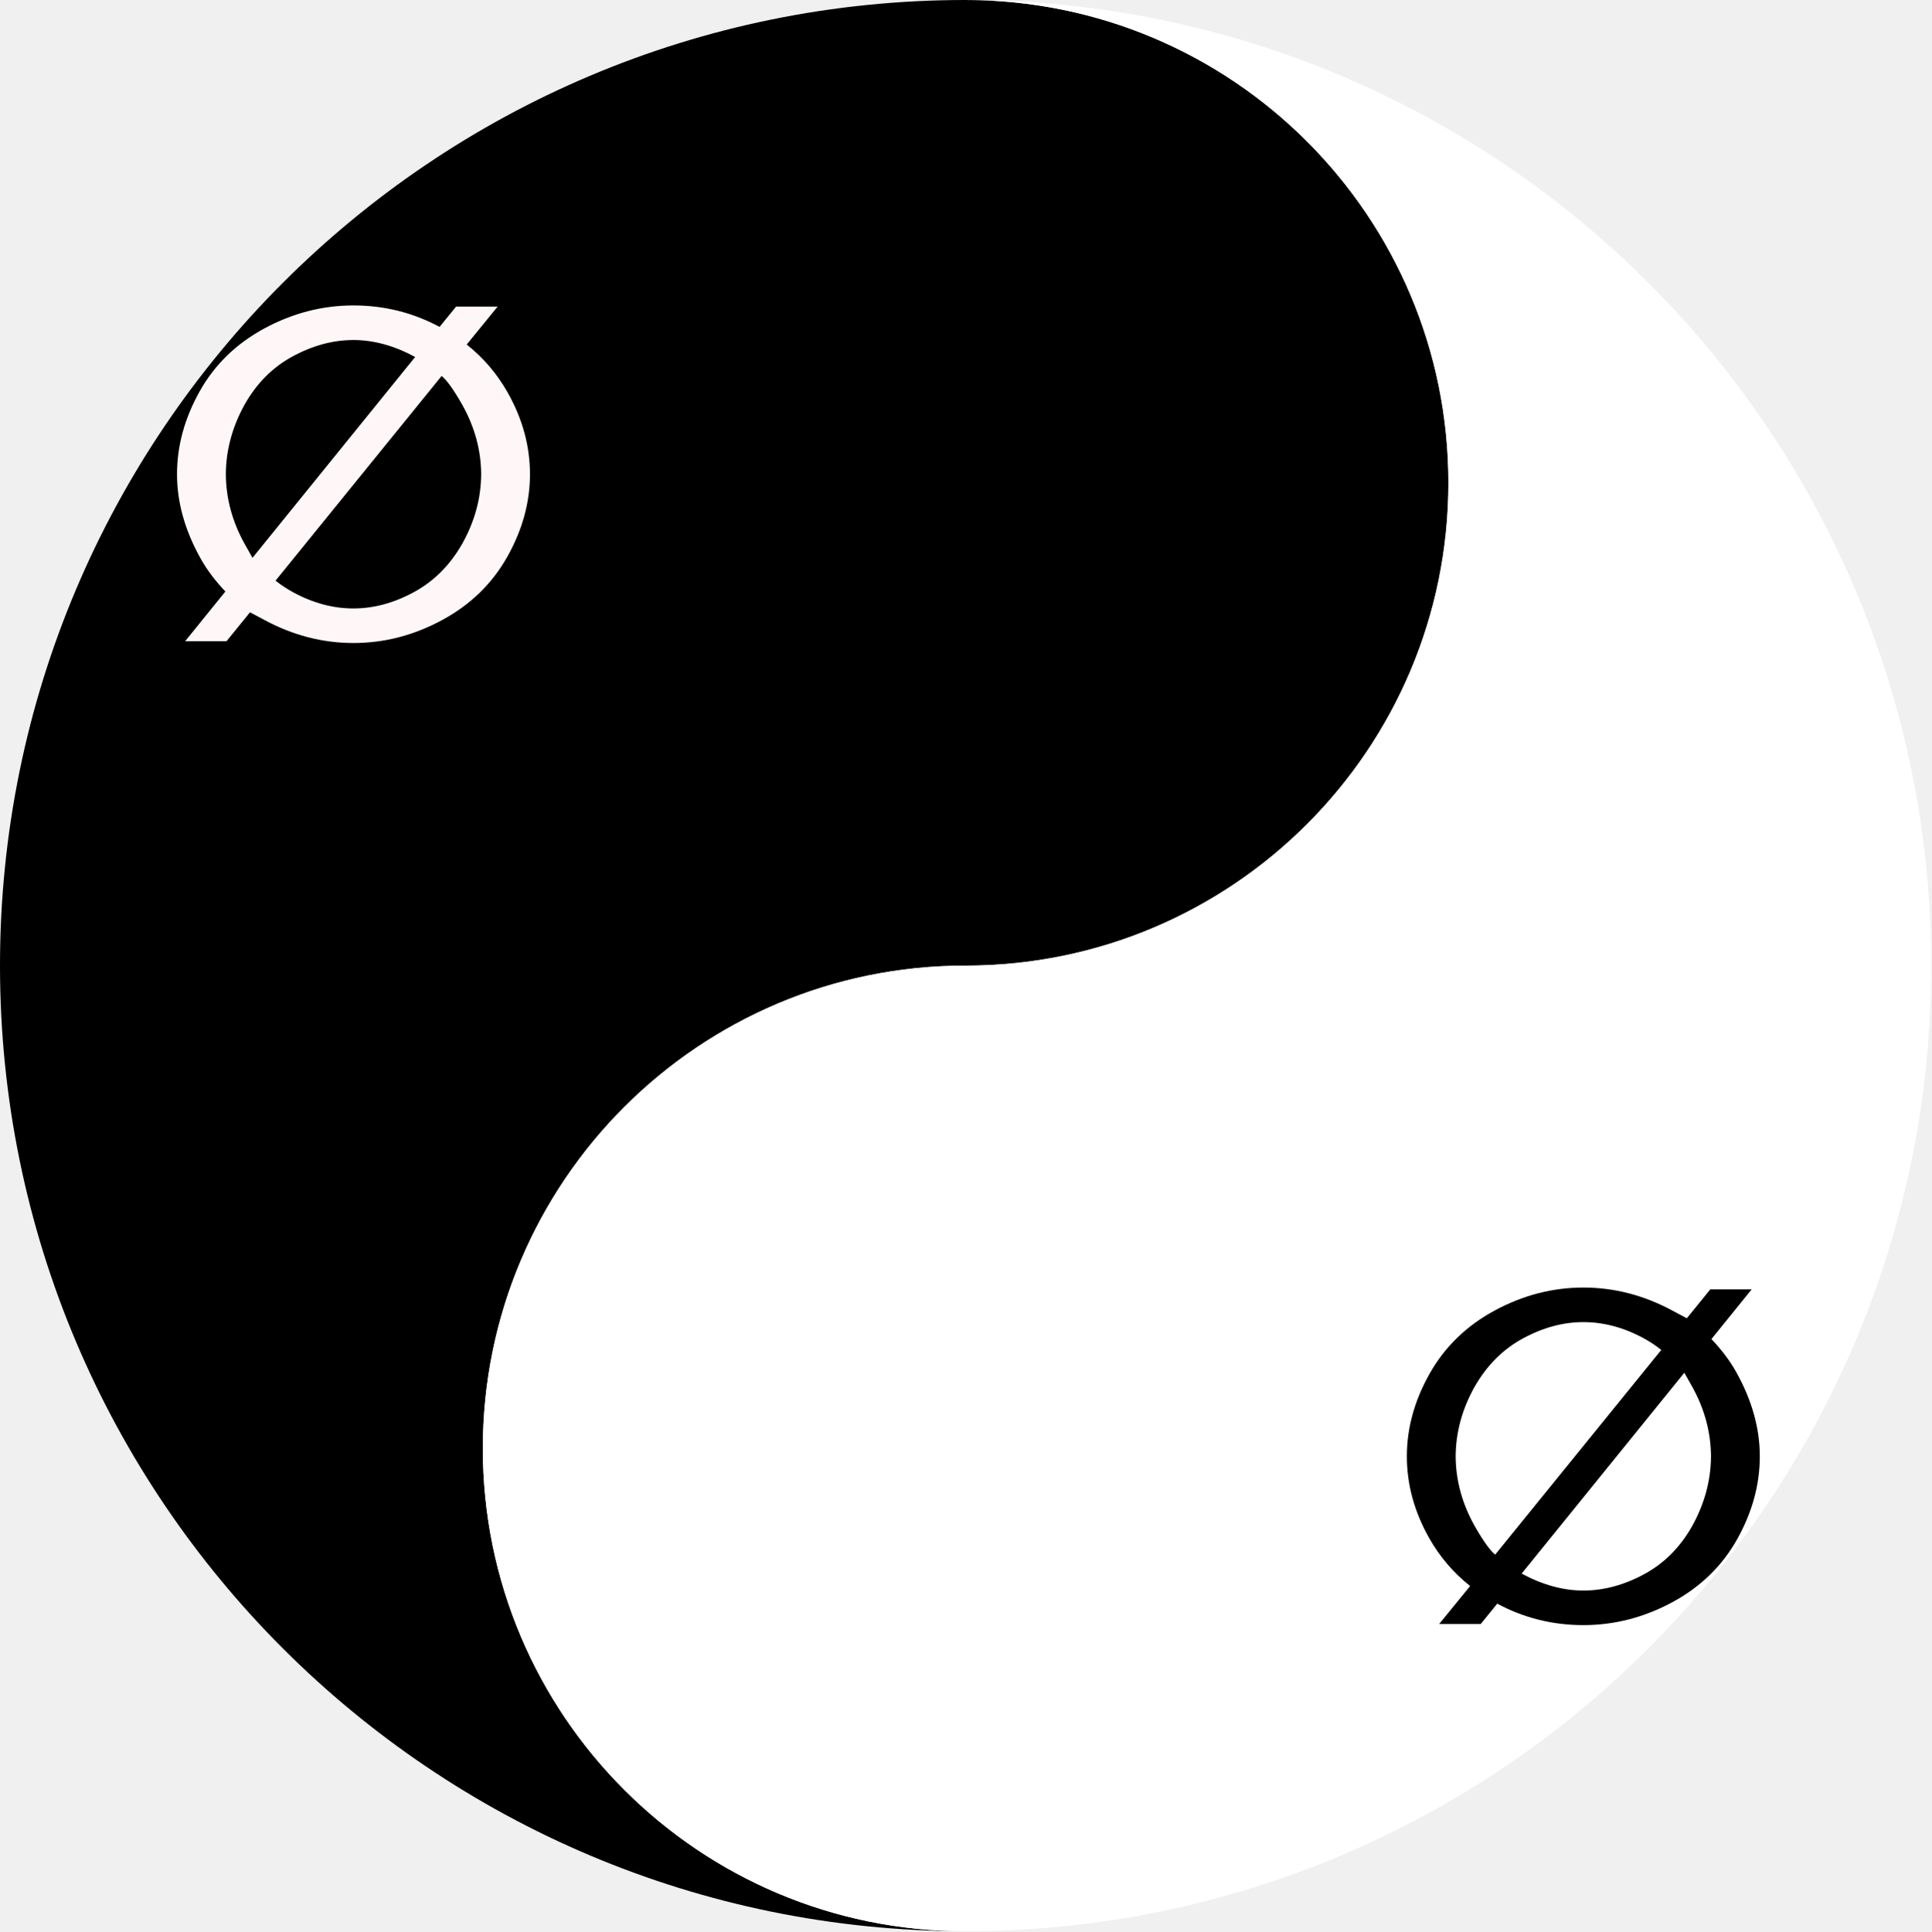
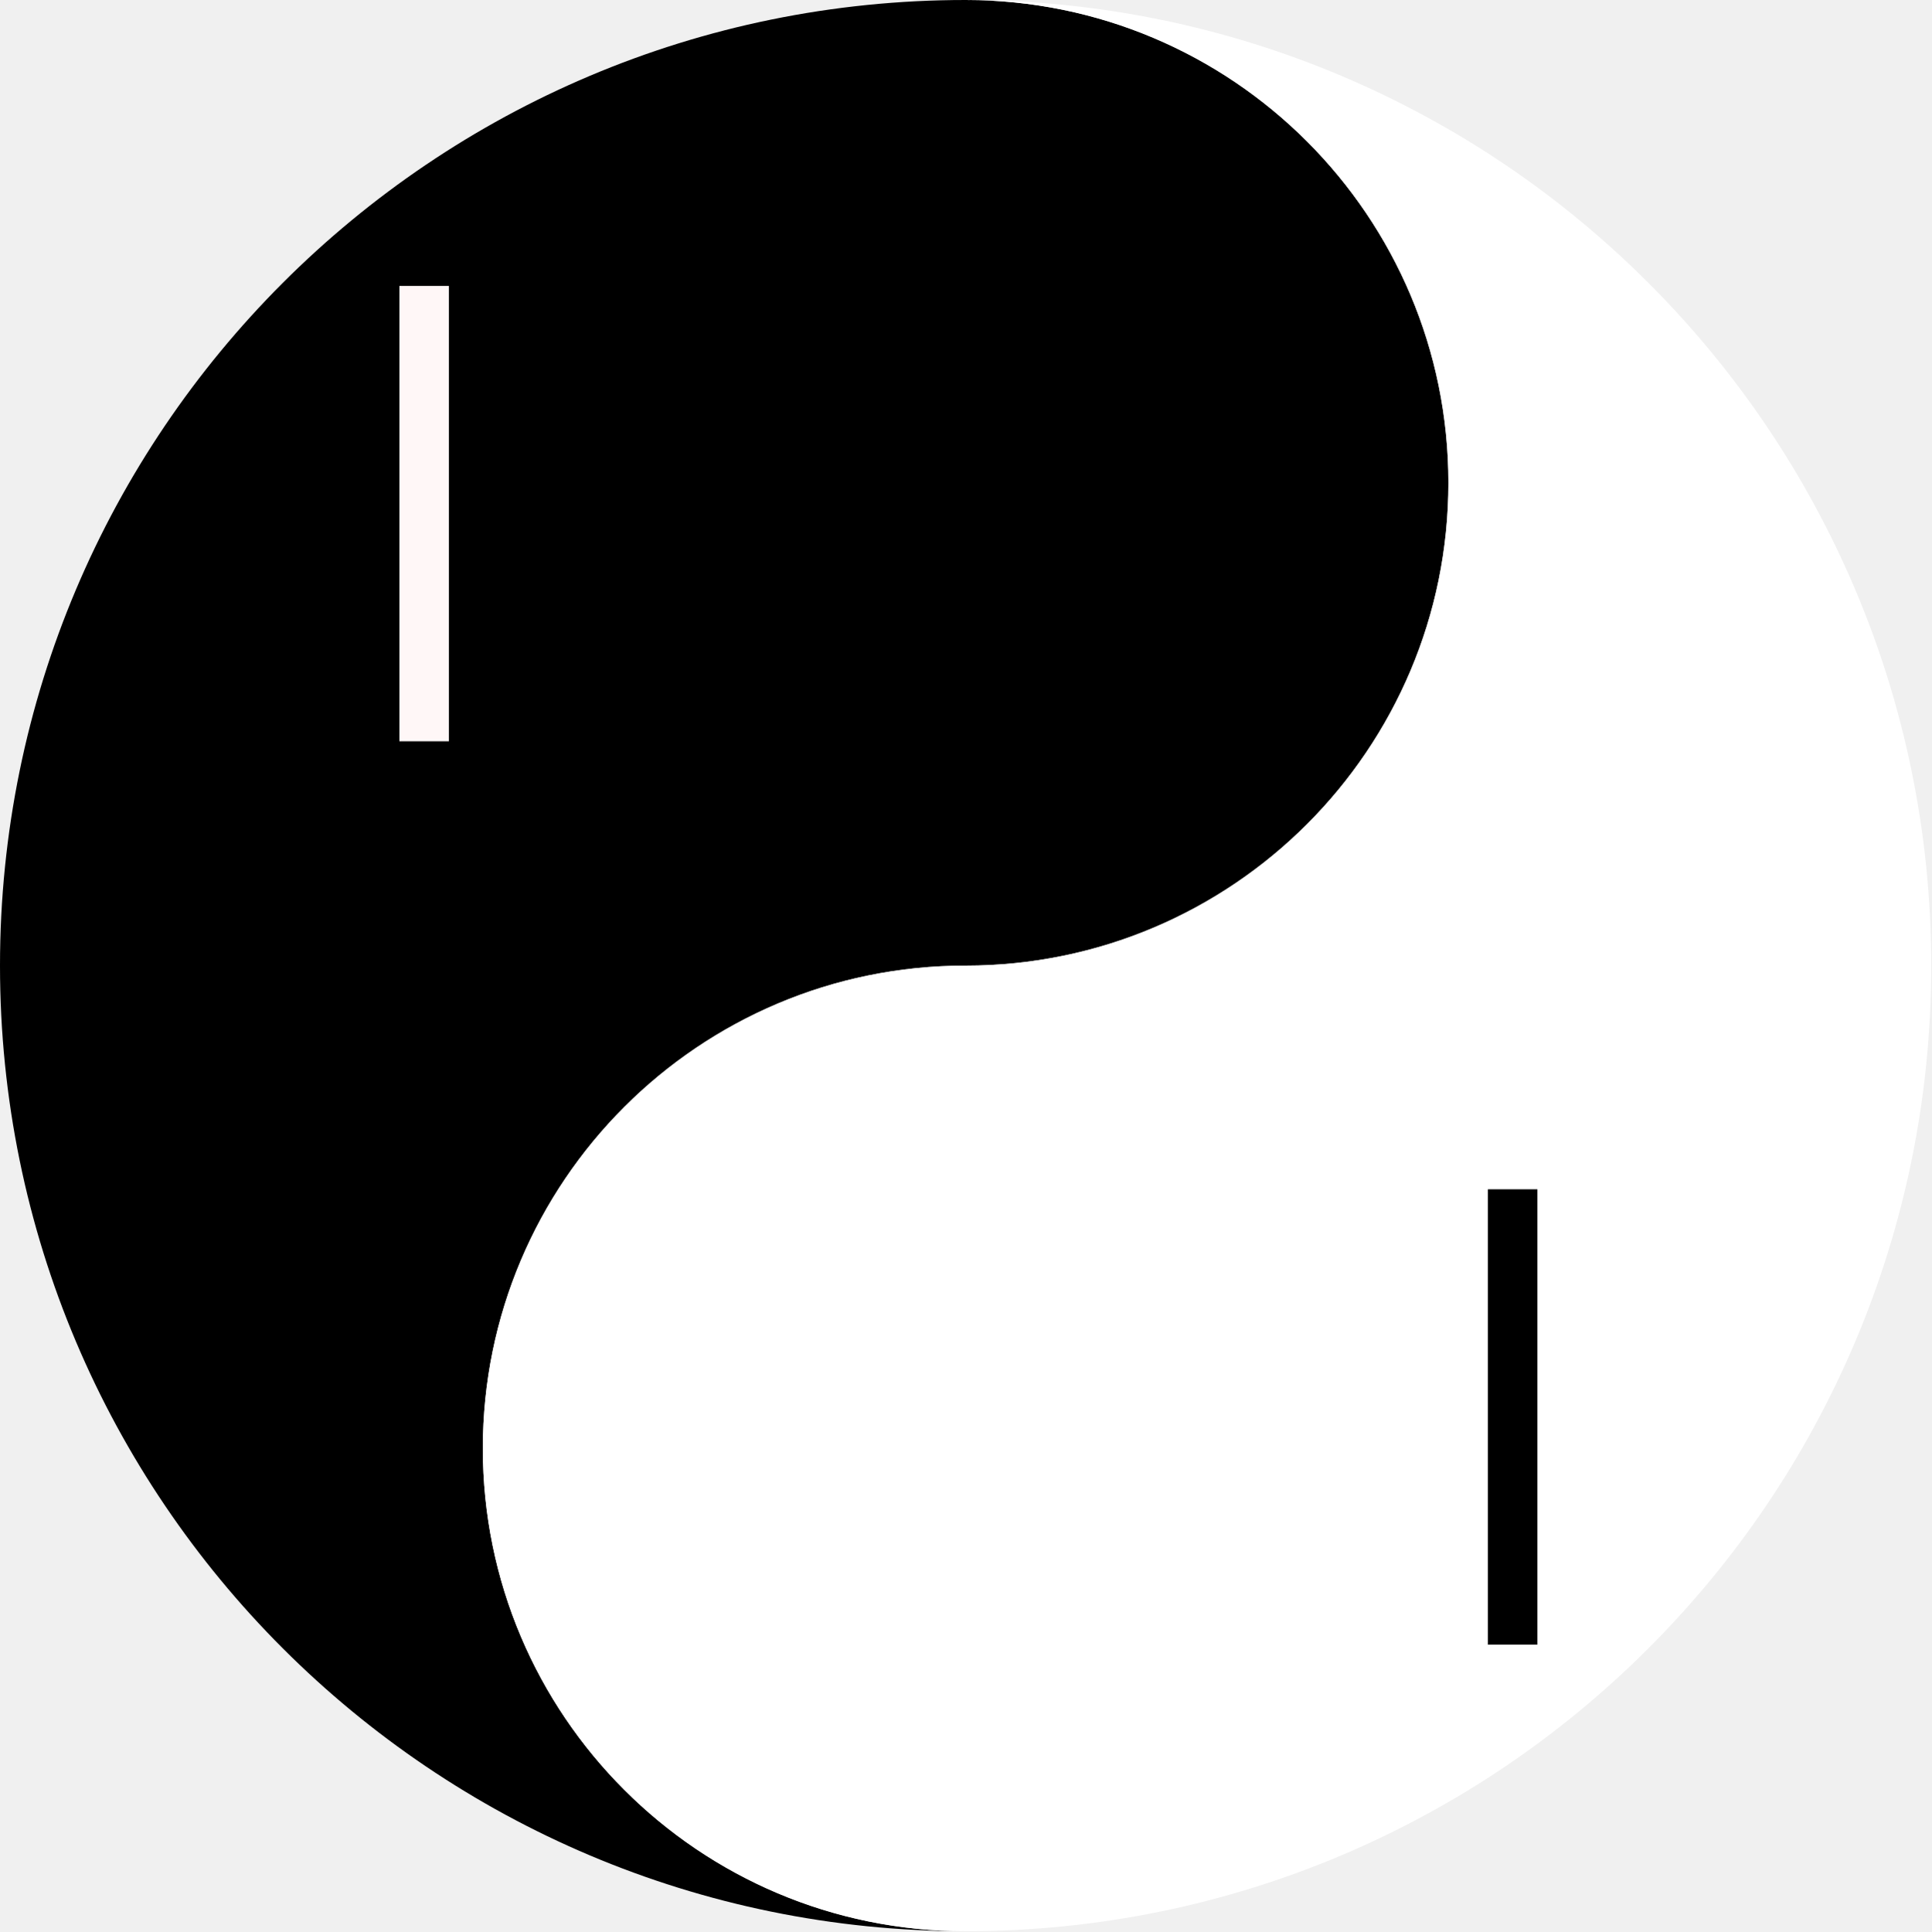
<svg xmlns="http://www.w3.org/2000/svg" version="1.1" id="svg1" width="2320.587" height="2320.587" viewBox="0 0 2320.587 2320.587">
  <defs id="defs1" />
  <g id="g1" transform="translate(-699,-1087)">
    <g id="group-R5">
      <path id="path3251" d="m 1859.293,1087 c -640.813,0 -1160.293,519.48 -1160.293,1160.293 0,640.813 519.48,1160.293 1160.293,1160.293 -320.4,0 -580.147,-259.747 -580.147,-580.147 0,-320.413 259.747,-580.147 580.147,-580.147 320.4,0 580.147,-259.747 580.147,-580.147 0,-320.4 -259.747,-580.147 -580.147,-580.147" style="fill:#000000;fill-opacity:1;fill-rule:nonzero;stroke:none;stroke-width:0.133" />
      <path id="path3252" d="m 1859.293,1087 c 320.4,0 580.147,259.747 580.147,580.147 0,320.4 -259.747,580.147 -580.147,580.147 -320.4,0 -580.147,259.733 -580.147,580.147 0,320.4 259.747,580.147 580.147,580.147 640.813,0 1160.293,-519.48 1160.293,-1160.293 C 3019.587,1606.48 2500.107,1087 1859.293,1087" style="fill:#ffffff;fill-opacity:1;fill-rule:nonzero;stroke:none;stroke-width:0.133" />
    </g>
    <text xml:space="preserve" style="font-style:normal;font-variant:normal;font-weight:bold;font-stretch:normal;font-size:556.069px;line-height:1.25;font-family:sans-serif;-inkscape-font-specification:'sans-serif Bold';text-align:end;text-anchor:end;fill:#fff7f7;fill-opacity:1;stroke-width:5.792" x="2084.762" y="1851.507" id="text1">
-       <tspan id="tspan1" x="2084.762" y="1851.507" style="font-style:normal;font-variant:normal;font-weight:bold;font-stretch:normal;font-family:sans-serif;-inkscape-font-specification:'sans-serif Bold';fill:#fff7f7;fill-opacity:1;stroke-width:5.792">∅</tspan>
+       <tspan id="tspan1" x="2084.762" y="1851.507" style="font-style:normal;font-variant:normal;font-weight:bold;font-stretch:normal;font-family:sans-serif;-inkscape-font-specification:'sans-serif Bold';fill:#fff7f7;fill-opacity:1;stroke-width:5.792">|</tspan>
    </text>
    <text xml:space="preserve" style="font-style:normal;font-variant:normal;font-weight:bold;font-stretch:normal;font-size:556.069px;line-height:1.25;font-family:sans-serif;-inkscape-font-specification:'sans-serif Bold';text-align:end;text-anchor:end;fill:#000000;fill-opacity:1;stroke-width:5.792" x="-1640.558" y="-2642.293" id="text1-8" transform="scale(-1)">
-       <tspan id="tspan1-2" x="-1640.558" y="-2642.293" style="font-style:normal;font-variant:normal;font-weight:bold;font-stretch:normal;font-family:sans-serif;-inkscape-font-specification:'sans-serif Bold';fill:#000000;fill-opacity:1;stroke-width:5.792">∅</tspan>
+       <tspan id="tspan1-2" x="-1640.558" y="-2642.293" style="font-style:normal;font-variant:normal;font-weight:bold;font-stretch:normal;font-family:sans-serif;-inkscape-font-specification:'sans-serif Bold';fill:#000000;fill-opacity:1;stroke-width:5.792">|</tspan>
    </text>
  </g>
</svg>
